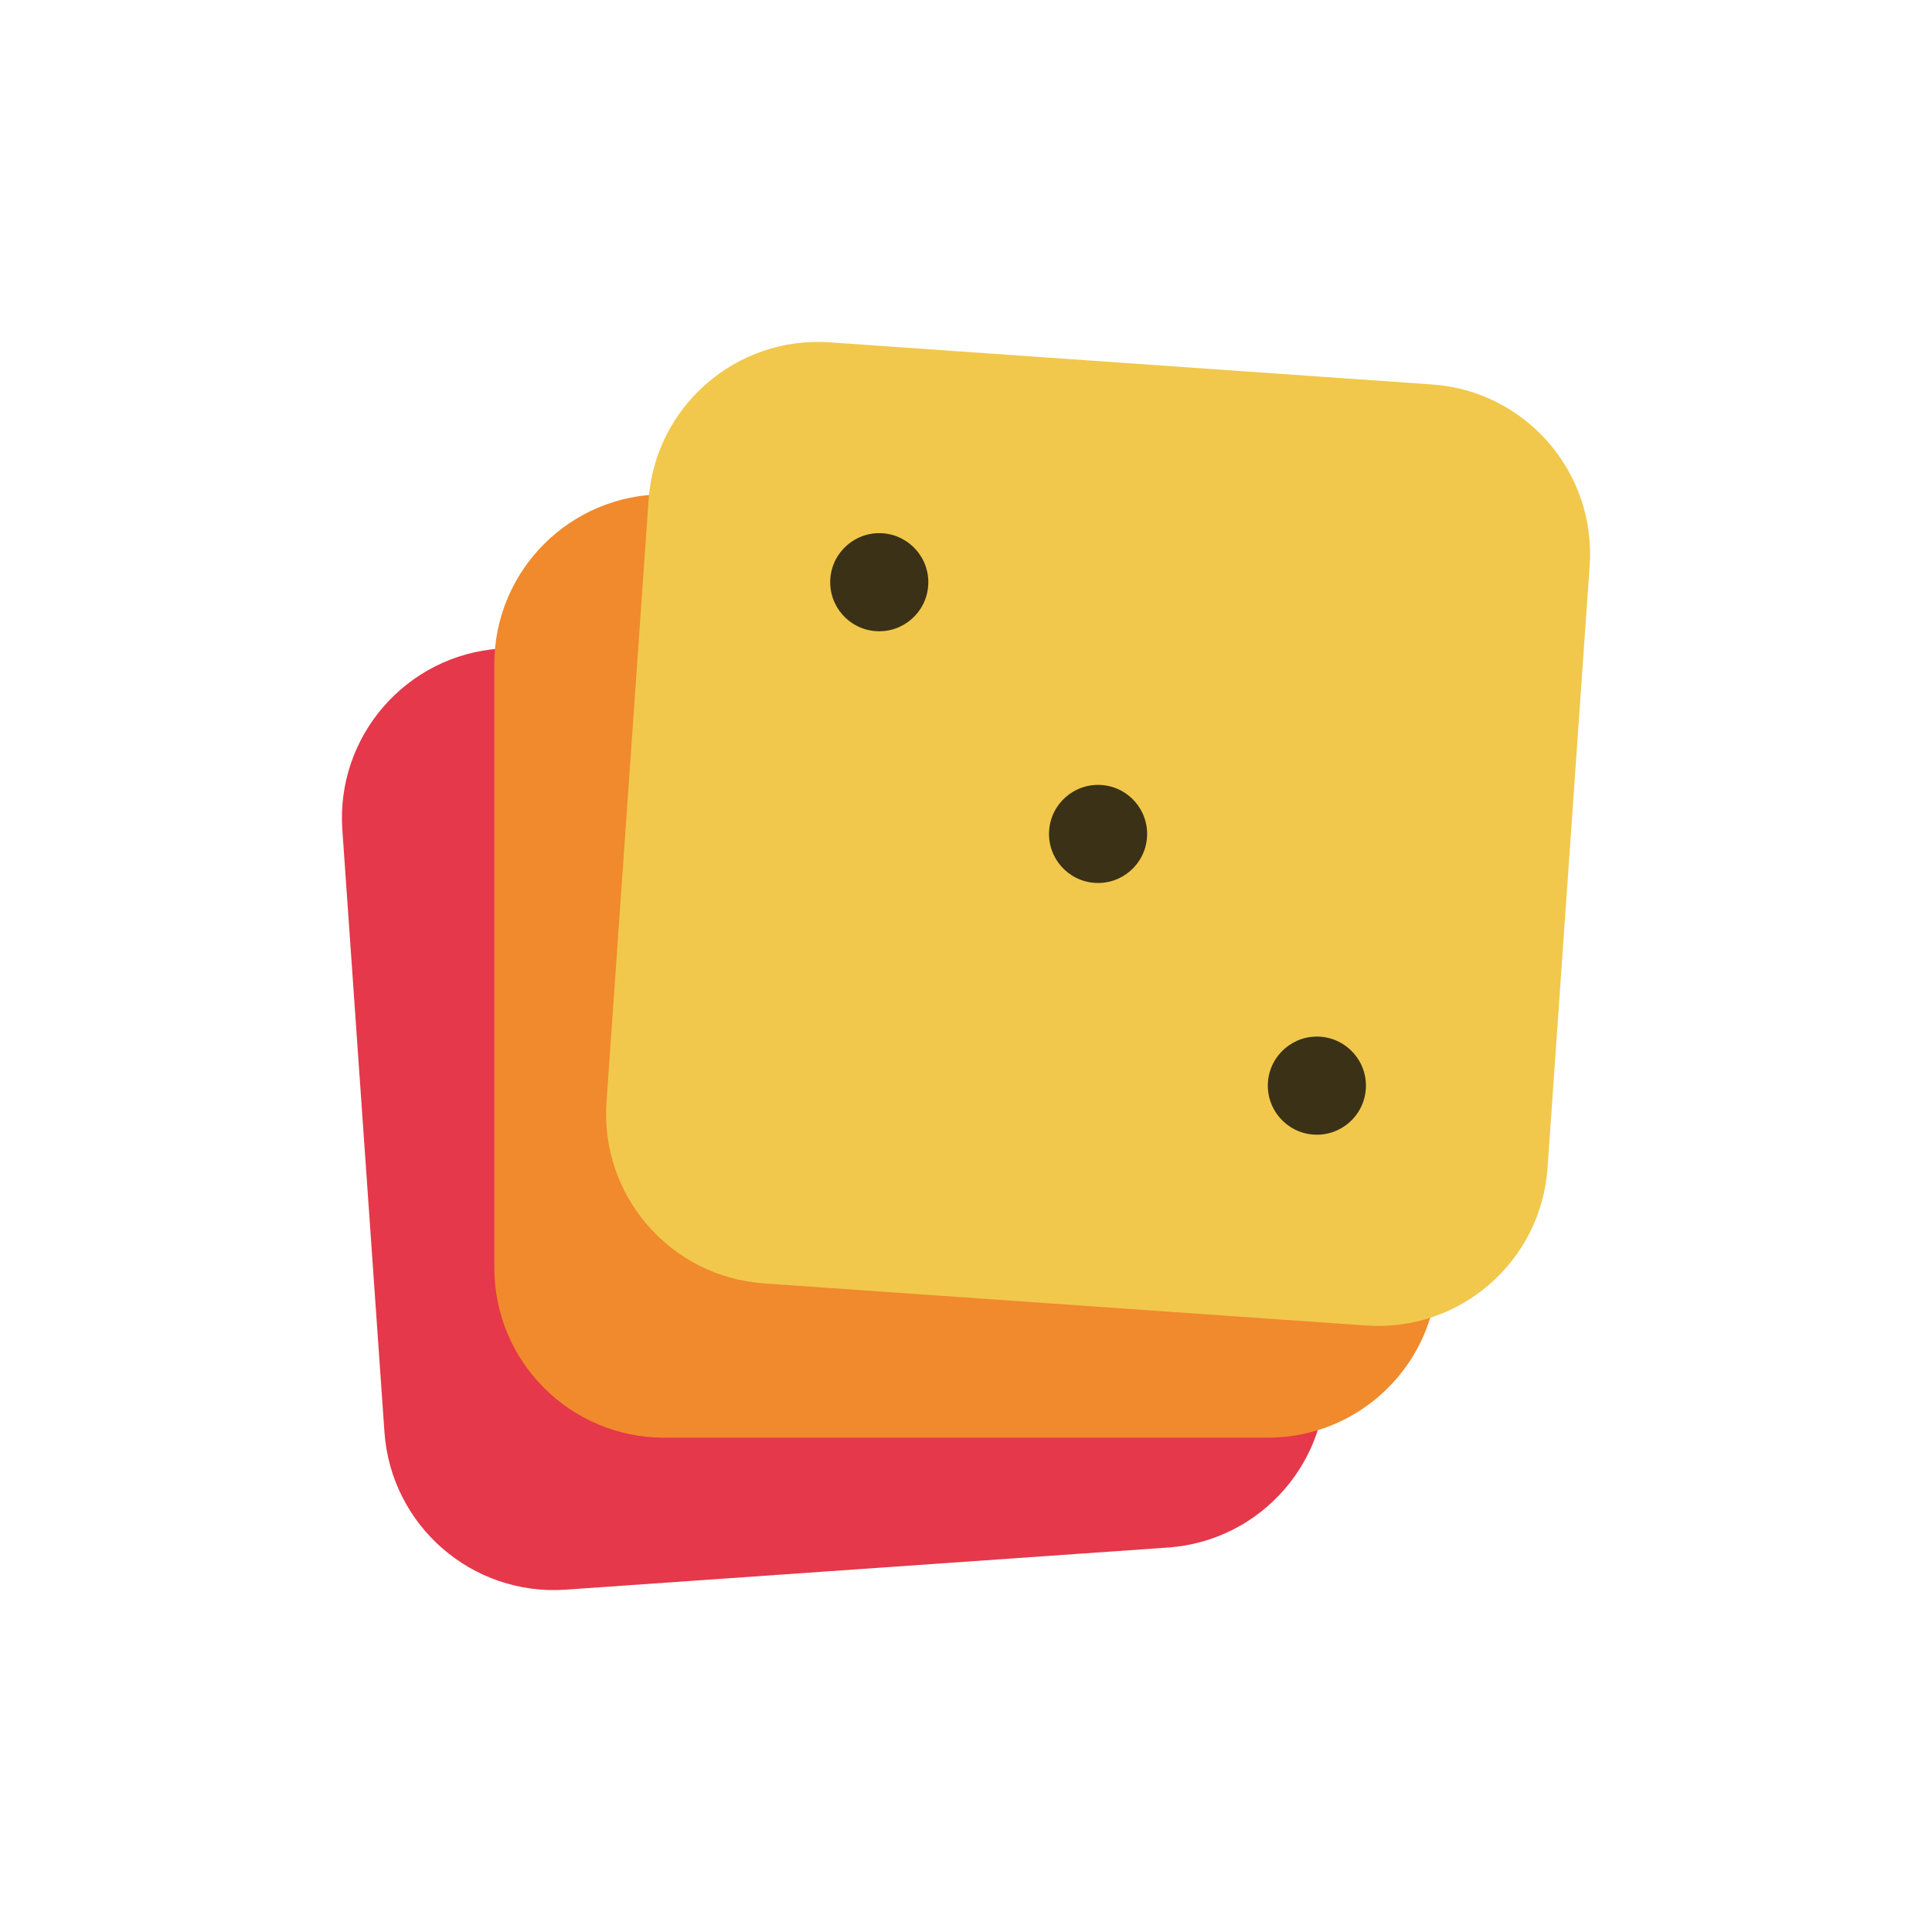
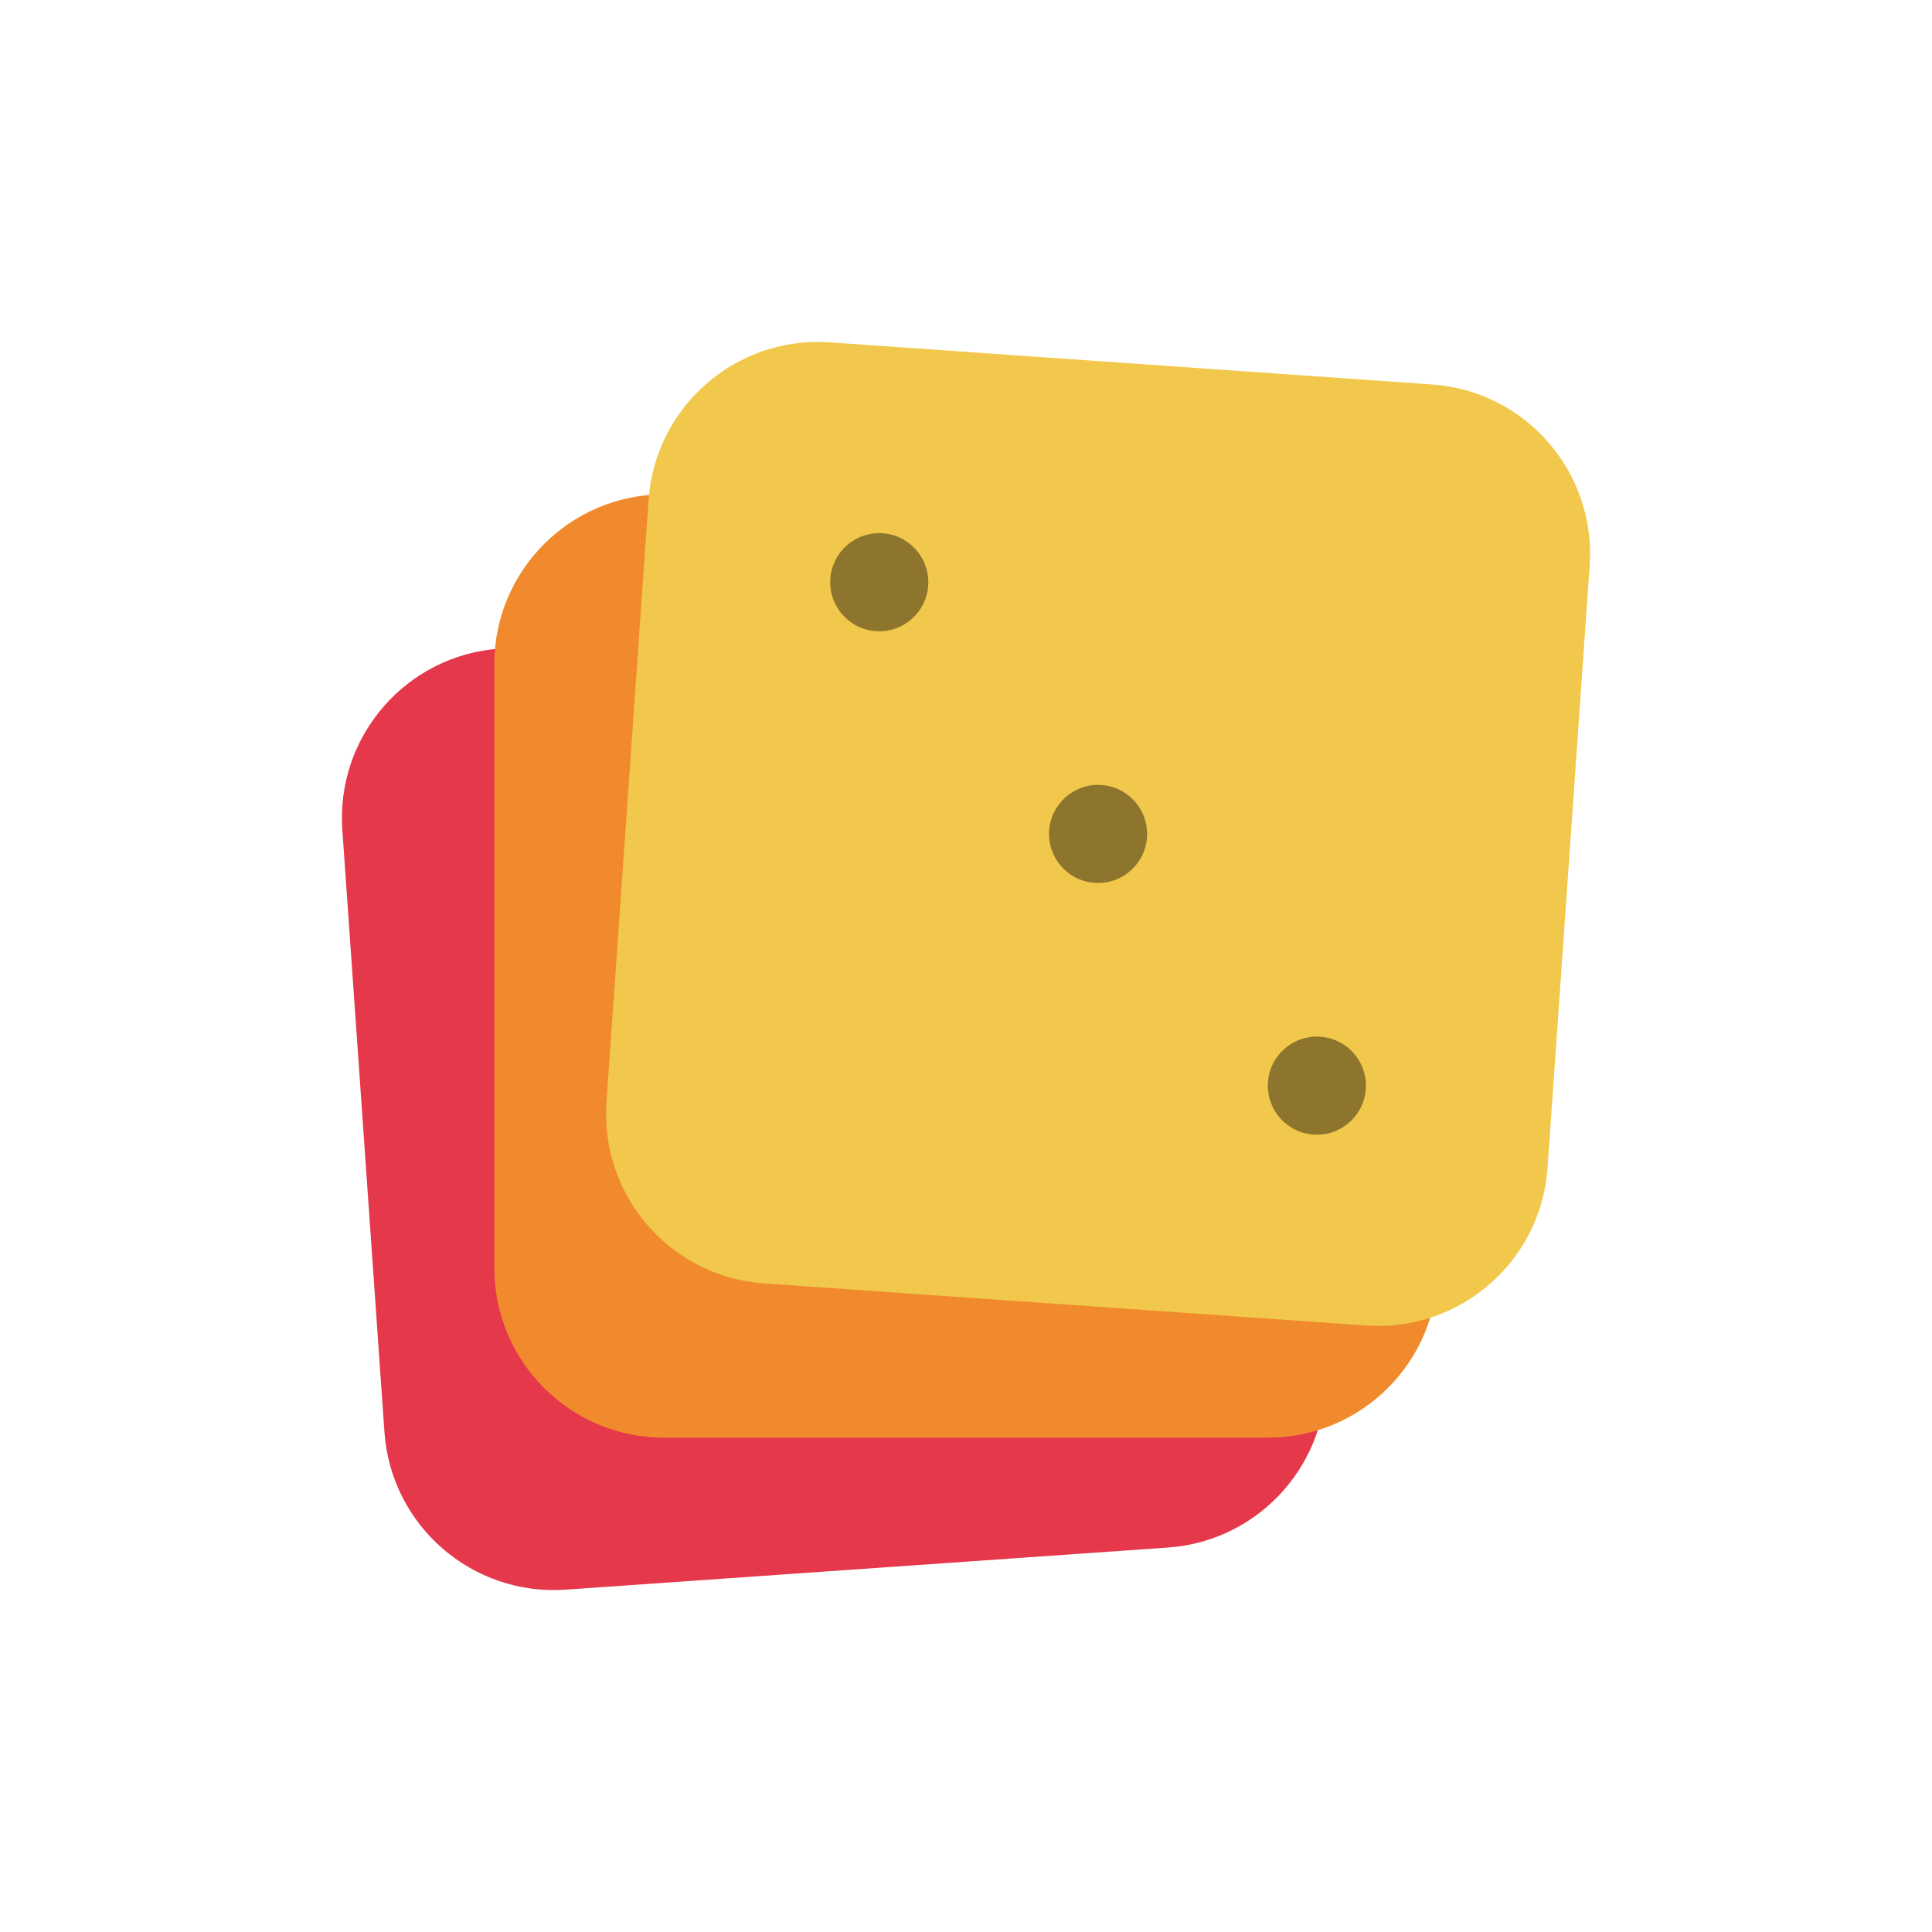
<svg xmlns="http://www.w3.org/2000/svg" viewBox="0 0 1024 1024" width="1024" height="1024">
  <g>
    <g transform="translate(442 582) rotate(-4)">
      <rect x="-250" y="-250" width="500" height="500" rx="90" fill="#E5384A" />
-       <circle cx="0" cy="0" r="26" fill="#14100C" fill-opacity="0.82" />
+       <circle cx="0" cy="0" r="26" fill="#14100C" fill-opacity="0.45" />
    </g>
    <g transform="translate(512 512)">
      <rect x="-250" y="-250" width="500" height="500" rx="90" fill="#F08A2C" />
-       <circle cx="-110" cy="-110" r="26" fill="#14100C" fill-opacity="0.82" />
-       <circle cx="110" cy="110" r="26" fill="#14100C" fill-opacity="0.82" />
+       <circle cx="-110" cy="-110" r="26" fill="#14100C" fill-opacity="0.45" />
+       <circle cx="110" cy="110" r="26" fill="#14100C" fill-opacity="0.45" />
    </g>
    <g transform="translate(582 442) rotate(4)">
      <rect x="-250" y="-250" width="500" height="500" rx="90" fill="#F1C84B" />
-       <circle cx="-125" cy="-125" r="26" fill="#14100C" fill-opacity="0.82" />
-       <circle cx="0" cy="0" r="26" fill="#14100C" fill-opacity="0.82" />
-       <circle cx="125" cy="125" r="26" fill="#14100C" fill-opacity="0.82" />
+       <circle cx="-125" cy="-125" r="26" fill="#14100C" fill-opacity="0.45" />
+       <circle cx="0" cy="0" r="26" fill="#14100C" fill-opacity="0.45" />
+       <circle cx="125" cy="125" r="26" fill="#14100C" fill-opacity="0.45" />
    </g>
  </g>
</svg>
